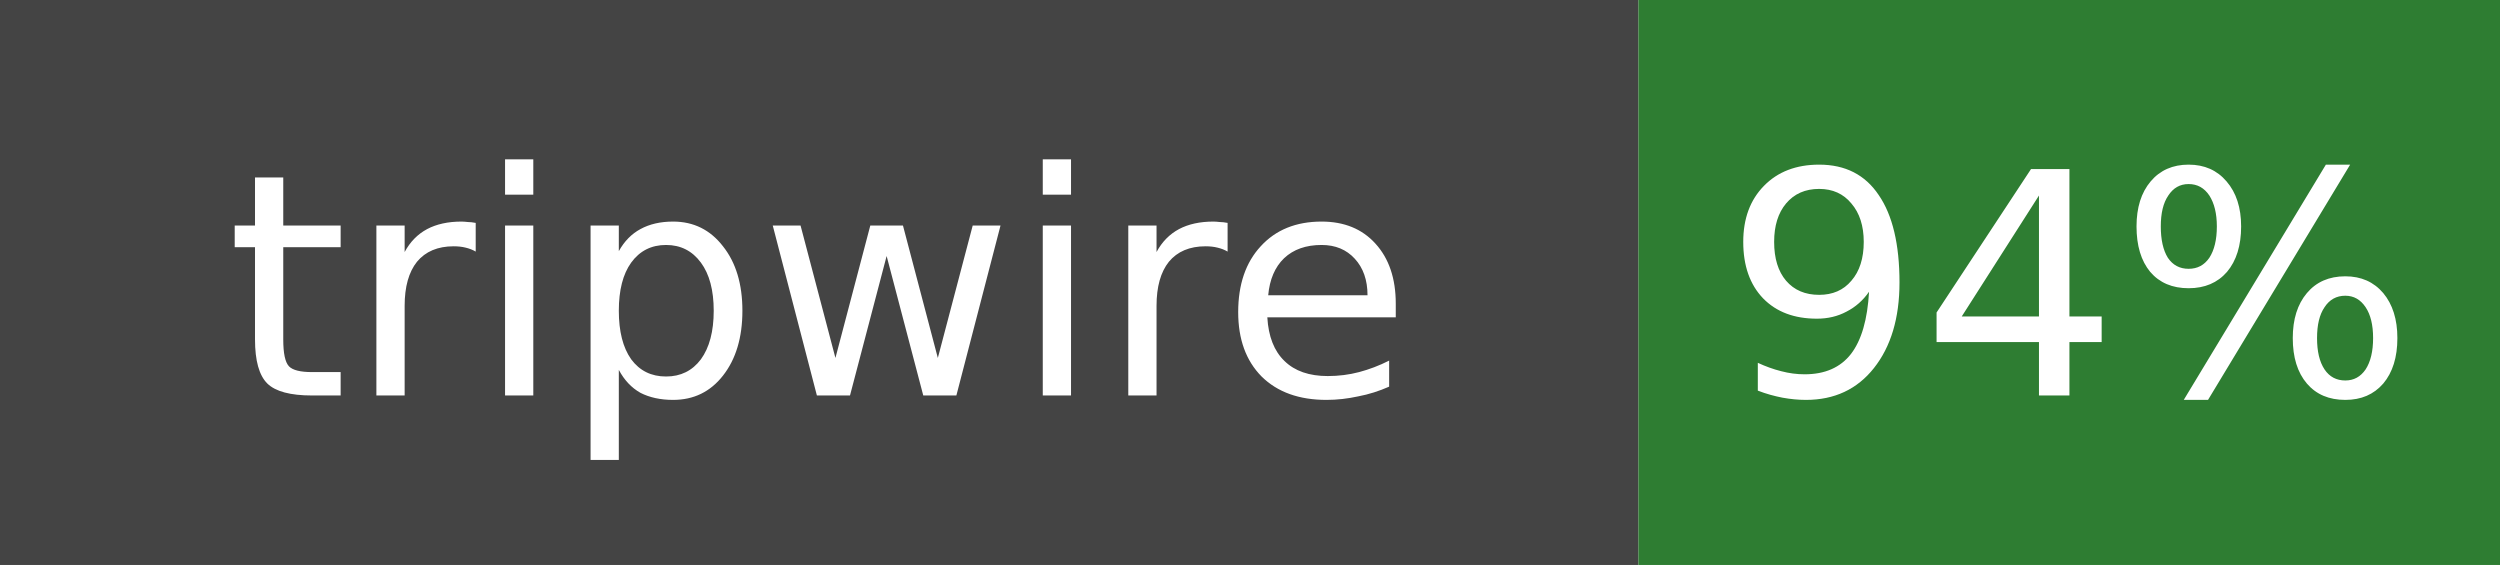
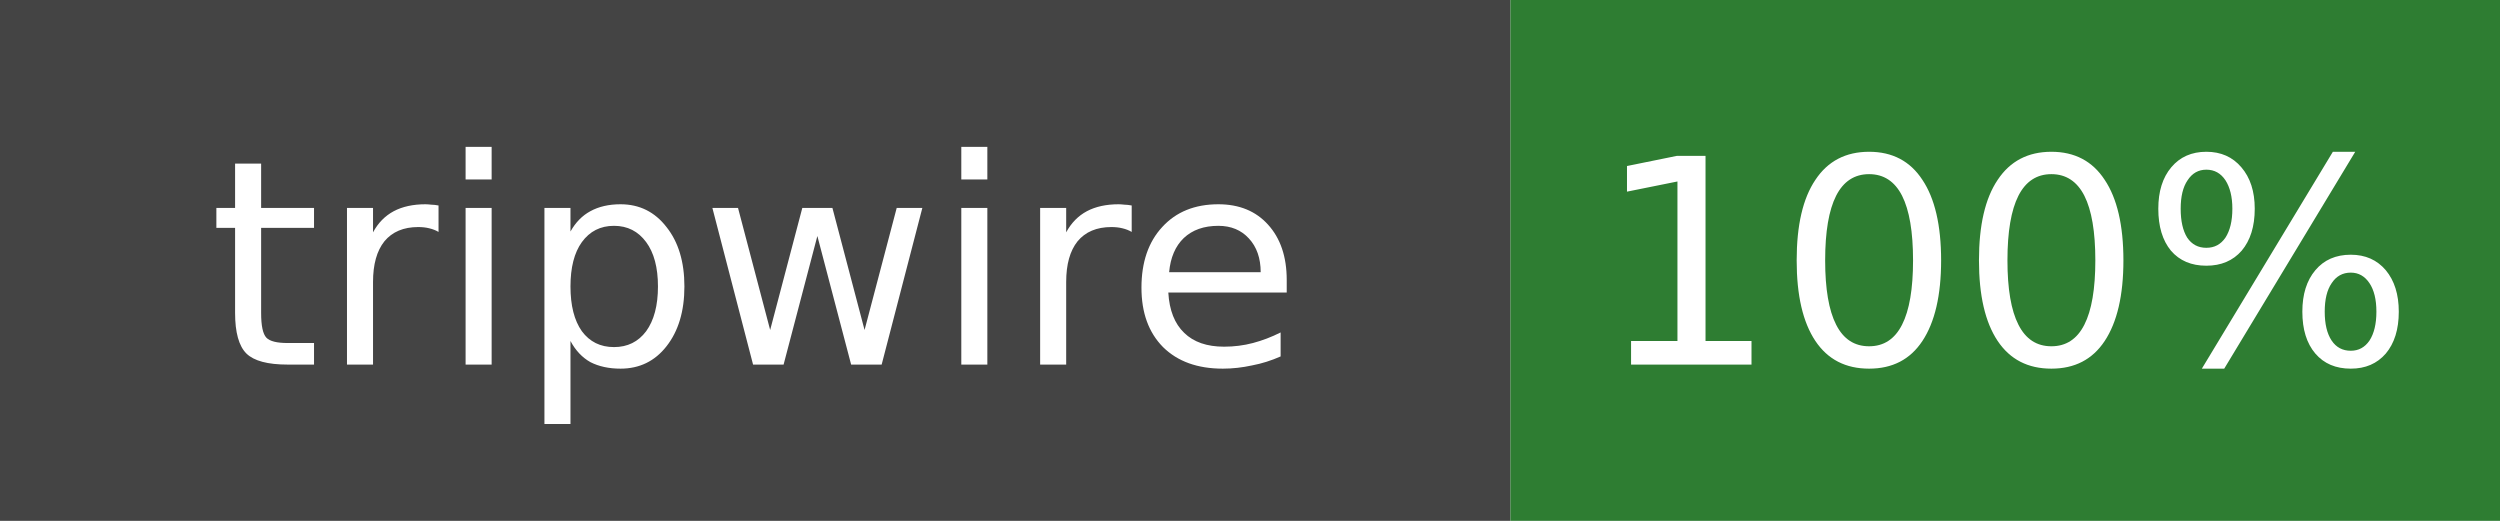
- <svg xmlns="http://www.w3.org/2000/svg" width="88.5" height="20" role="img" aria-label="tripwire: 94%">
+ <svg xmlns="http://www.w3.org/2000/svg" width="96" height="20" role="img" aria-label="tripwire: 100%">
  <rect width="58" height="20" fill="#444" />
-   <rect x="58" width="30.5" height="20" fill="#2e7d32" />
+   <rect x="58" width="38" height="20" fill="#2e7d32" />
  <g fill="#fff" font-family="Verdana,DejaVu Sans,sans-serif" font-size="11" text-anchor="middle">
    <text x="29" y="14">tripwire</text>
-     <text x="73.25" y="14">94%</text>
+     <text x="77" y="14">100%</text>
  </g>
</svg>
